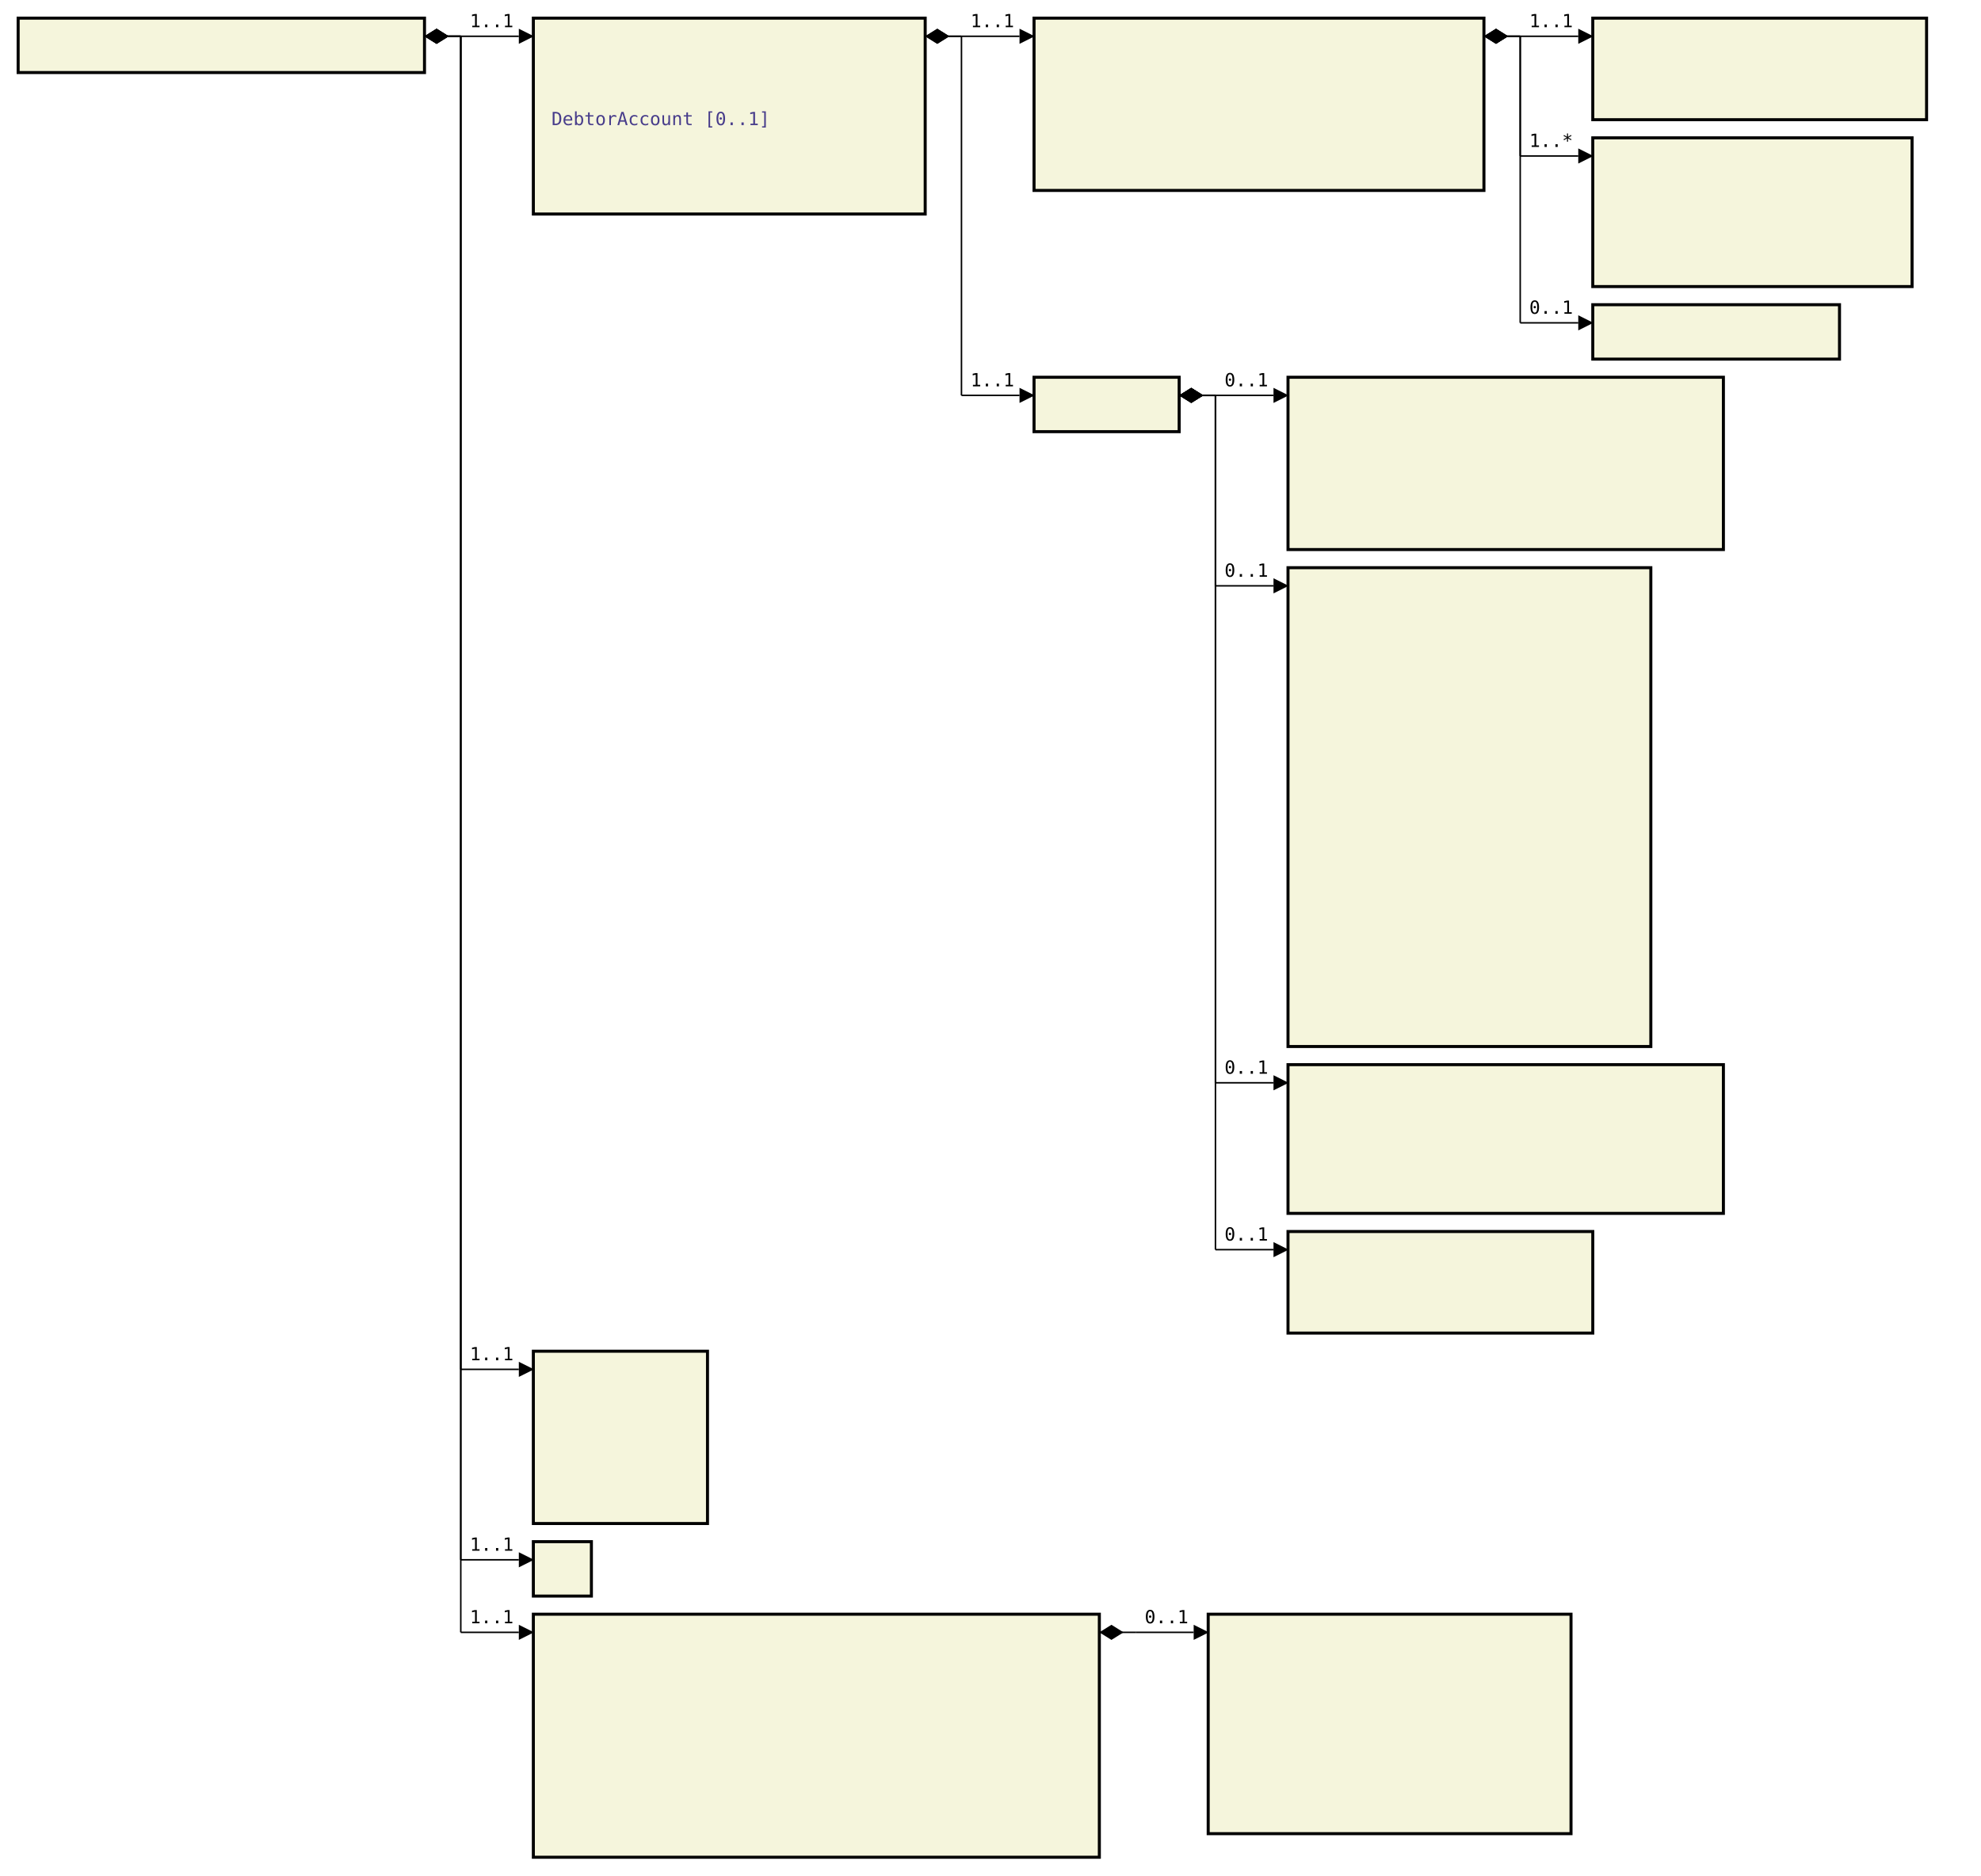
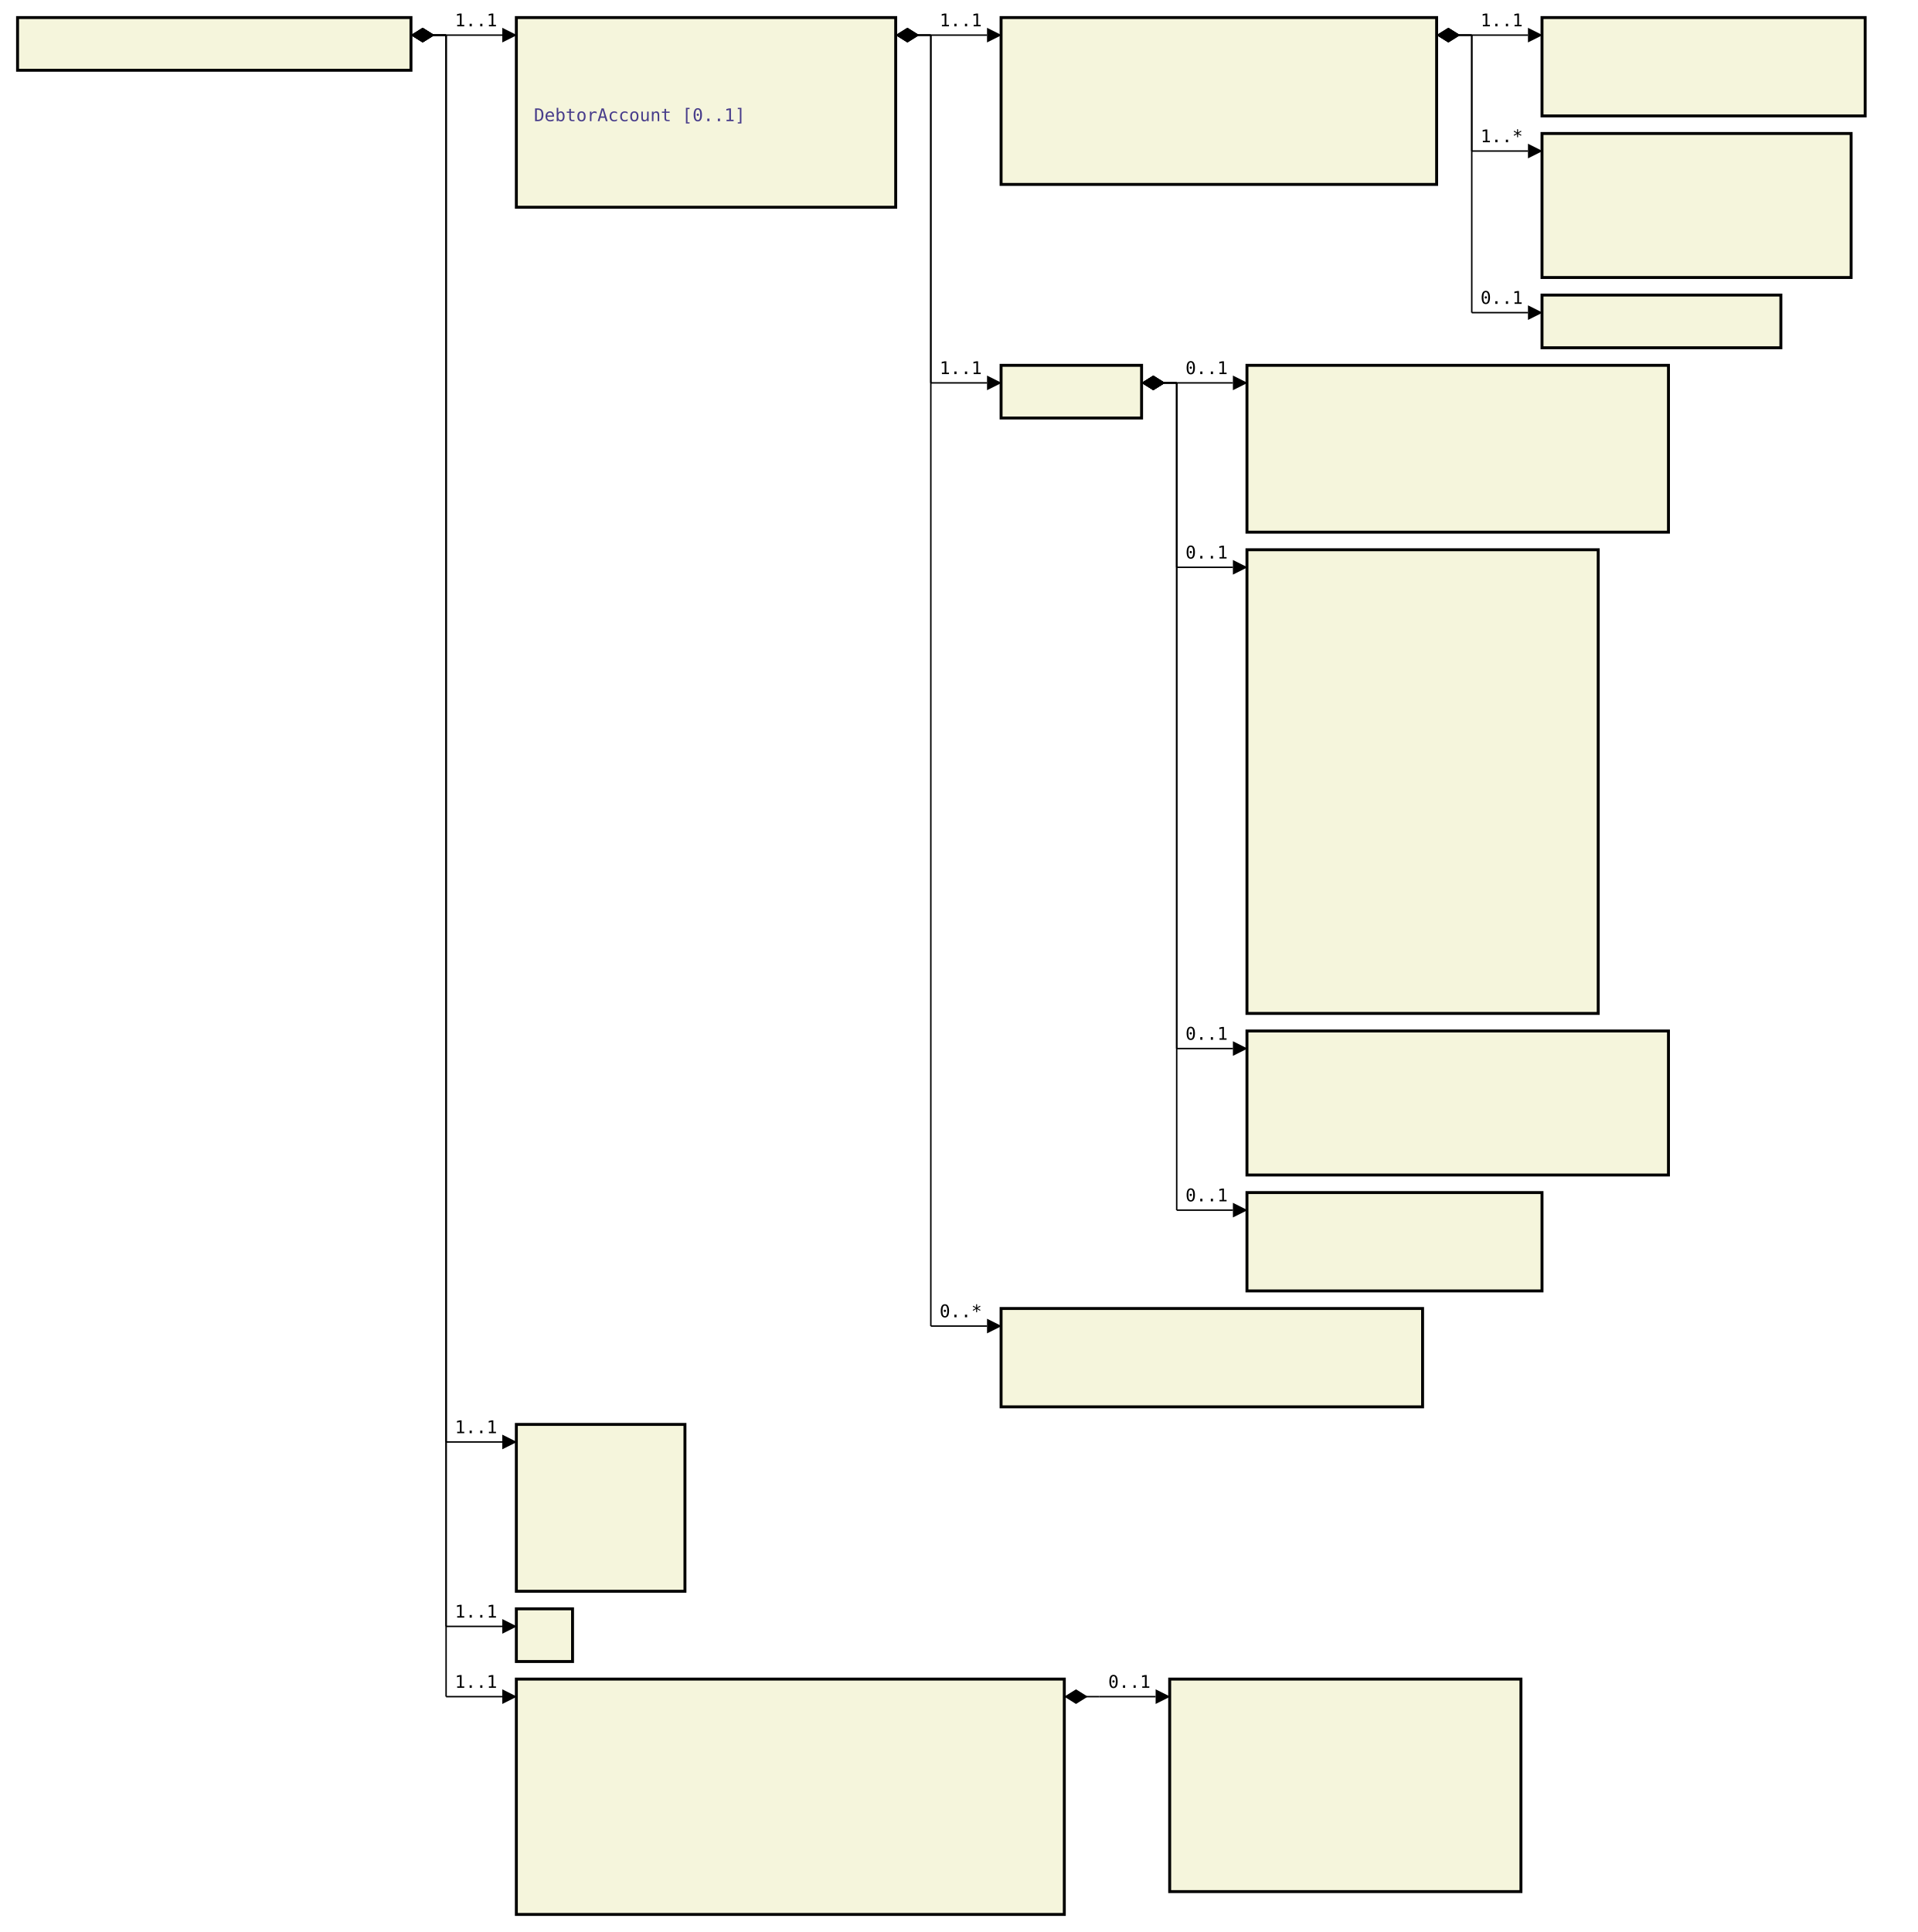
- <svg xmlns="http://www.w3.org/2000/svg" font-family="monospace" width="109.2em" height="103.4em" style="background-color:white">
+ <svg xmlns="http://www.w3.org/2000/svg" font-family="monospace" width="109.2em" height="110em" style="background-color:white">
  <defs>
    <marker id="Triangle" viewBox="0 0 10 10" refX="0" refY="5" markerUnits="strokeWidth" markerWidth="15" markerHeight="10" orient="auto">
      <path d="M 0 0 L 10 5 L 0 10 z" />
    </marker>
    <marker id="Diamond" viewBox="0 0 16 10" refX="0" refY="5" markerUnits="strokeWidth" markerWidth="20" markerHeight="10" orient="auto">
      <path d="M 0 5 L 8 10 L 16 5 L 8 0 z" />
    </marker>
  </defs>
  <rect x="1em" y="1em" width="22.4em" height="3em" fill="beige" stroke="black" stroke-width="2" />
  <text style="font-weight:bold" text-anchor="middle" x="12.2em" y="2.3em" fill="black">
</text>
  <rect x="29.4em" y="1em" width="21.6em" height="10.8em" fill="beige" stroke="black" stroke-width="2" />
  <text style="font-weight:bold" text-anchor="middle" x="40.2em" y="2.3em" fill="black">
</text>
  <text x="30.4em" y="4.3em" fill="darkslateblue">
</text>
  <text x="30.4em" y="5.6em" fill="darkslateblue">
</text>
  <text x="30.4em" y="6.9em" fill="darkslateblue">

DebtorAccount [0..1]
</text>
  <text x="30.4em" y="8.2em" fill="darkslateblue">
</text>
  <text x="30.4em" y="9.5em" fill="darkslateblue">
</text>
  <text x="30.4em" y="10.8em" fill="darkslateblue">
</text>
  <rect x="57em" y="1em" width="24.8em" height="9.5em" fill="beige" stroke="black" stroke-width="2" />
  <text style="font-weight:bold" text-anchor="middle" x="69.4em" y="2.3em" fill="black">
</text>
  <text x="58em" y="4.3em" fill="darkslateblue">
</text>
  <text x="58em" y="5.6em" fill="darkslateblue">
</text>
  <text x="58em" y="6.9em" fill="darkslateblue">
</text>
  <text x="58em" y="8.2em" fill="darkslateblue">
</text>
  <text x="58em" y="9.5em" fill="darkslateblue">
</text>
  <rect x="87.8em" y="1em" width="18.4em" height="5.6em" fill="beige" stroke="black" stroke-width="2" />
  <text style="font-weight:bold" text-anchor="middle" x="97em" y="2.3em" fill="black">
</text>
  <text x="88.8em" y="4.3em" fill="darkslateblue">
</text>
  <text x="88.8em" y="5.6em" fill="darkslateblue">
</text>
  <rect x="87.8em" y="7.6em" width="17.6em" height="8.2em" fill="beige" stroke="black" stroke-width="2" />
  <text style="font-weight:bold" text-anchor="middle" x="96.6em" y="8.9em" fill="black">
</text>
  <text x="88.8em" y="10.9em" fill="darkslateblue">
</text>
  <text x="88.8em" y="12.2em" fill="darkslateblue">
</text>
  <text x="88.8em" y="13.5em" fill="darkslateblue">
</text>
  <text x="88.8em" y="14.8em" fill="darkslateblue">
</text>
  <rect x="87.8em" y="16.8em" width="13.6em" height="3em" fill="beige" stroke="black" stroke-width="2" />
  <text style="font-weight:bold" text-anchor="middle" x="94.6em" y="18.1em" fill="black">
</text>
  <rect x="57em" y="20.8em" width="8em" height="3em" fill="beige" stroke="black" stroke-width="2" />
  <text style="font-weight:bold" text-anchor="middle" x="61em" y="22.1em" fill="black">
</text>
  <rect x="71em" y="20.8em" width="24em" height="9.5em" fill="beige" stroke="black" stroke-width="2" />
  <text style="font-weight:bold" text-anchor="middle" x="83em" y="22.1em" fill="black">
</text>
  <text x="72em" y="24.1em" fill="darkslateblue">
</text>
  <text x="72em" y="25.4em" fill="darkslateblue">
</text>
  <text x="72em" y="26.7em" fill="darkslateblue">
</text>
  <text x="72em" y="28em" fill="darkslateblue">
</text>
  <text x="72em" y="29.3em" fill="darkslateblue">
</text>
  <rect x="71em" y="31.3em" width="20em" height="26.4em" fill="beige" stroke="black" stroke-width="2" />
  <text style="font-weight:bold" text-anchor="middle" x="81em" y="32.6em" fill="black">
</text>
  <text x="72em" y="34.6em" fill="darkslateblue">
</text>
  <text x="72em" y="35.9em" fill="darkslateblue">
</text>
  <text x="72em" y="37.2em" fill="darkslateblue">
</text>
  <text x="72em" y="38.5em" fill="darkslateblue">
</text>
  <text x="72em" y="39.8em" fill="darkslateblue">
</text>
  <text x="72em" y="41.1em" fill="darkslateblue">
</text>
  <text x="72em" y="42.4em" fill="darkslateblue">
</text>
  <text x="72em" y="43.7em" fill="darkslateblue">
</text>
  <text x="72em" y="45em" fill="darkslateblue">
</text>
  <text x="72em" y="46.3em" fill="darkslateblue">
</text>
  <text x="72em" y="47.6em" fill="darkslateblue">
</text>
  <text x="72em" y="48.9em" fill="darkslateblue">
</text>
  <text x="72em" y="50.2em" fill="darkslateblue">
</text>
  <text x="72em" y="51.5em" fill="darkslateblue">
</text>
  <text x="72em" y="52.8em" fill="darkslateblue">
</text>
  <text x="72em" y="54.1em" fill="darkslateblue">
</text>
  <text x="72em" y="55.4em" fill="darkslateblue">
</text>
  <text x="72em" y="56.7em" fill="darkslateblue">
</text>
  <rect x="71em" y="58.7em" width="24em" height="8.2em" fill="beige" stroke="black" stroke-width="2" />
  <text style="font-weight:bold" text-anchor="middle" x="83em" y="60em" fill="black">
</text>
  <text x="72em" y="62em" fill="darkslateblue">
</text>
  <text x="72em" y="63.3em" fill="darkslateblue">
</text>
  <text x="72em" y="64.6em" fill="darkslateblue">
</text>
  <text x="72em" y="65.9em" fill="darkslateblue">
</text>
  <rect x="71em" y="67.9em" width="16.8em" height="5.6em" fill="beige" stroke="black" stroke-width="2" />
  <text style="font-weight:bold" text-anchor="middle" x="79.4em" y="69.2em" fill="black">
</text>
  <text x="72em" y="71.2em" fill="darkslateblue">
</text>
  <text x="72em" y="72.5em" fill="darkslateblue">
</text>
-   <rect x="29.4em" y="74.5em" width="9.6em" height="9.5em" fill="beige" stroke="black" stroke-width="2" />
-   <text style="font-weight:bold" text-anchor="middle" x="34.2em" y="75.8em" fill="black">
- </text>
-   <text x="30.4em" y="77.8em" fill="darkslateblue">
- </text>
-   <text x="30.4em" y="79.1em" fill="darkslateblue">
- </text>
-   <text x="30.4em" y="80.4em" fill="darkslateblue">
- </text>
-   <text x="30.4em" y="81.7em" fill="darkslateblue">
- </text>
-   <text x="30.4em" y="83em" fill="darkslateblue">
- </text>
-   <rect x="29.4em" y="85em" width="3.2em" height="3em" fill="beige" stroke="black" stroke-width="2" />
-   <text style="font-weight:bold" text-anchor="middle" x="31em" y="86.3em" fill="black">
- </text>
-   <rect x="29.4em" y="89em" width="31.2em" height="13.4em" fill="beige" stroke="black" stroke-width="2" />
-   <text style="font-weight:bold" text-anchor="middle" x="45em" y="90.3em" fill="black">
- </text>
-   <text x="30.4em" y="92.3em" fill="darkslateblue">
- </text>
-   <text x="30.4em" y="93.6em" fill="darkslateblue">
- </text>
-   <text x="30.4em" y="94.9em" fill="darkslateblue">
- </text>
-   <text x="30.4em" y="96.2em" fill="darkslateblue">
- </text>
-   <text x="30.4em" y="97.5em" fill="darkslateblue">
- </text>
-   <text x="30.4em" y="98.8em" fill="darkslateblue">
- </text>
-   <text x="30.4em" y="100.1em" fill="darkslateblue">
- </text>
-   <text x="30.4em" y="101.4em" fill="darkslateblue">
- </text>
-   <rect x="66.6em" y="89em" width="20em" height="12.1em" fill="beige" stroke="black" stroke-width="2" />
-   <text style="font-weight:bold" text-anchor="middle" x="76.6em" y="90.3em" fill="black">
- </text>
-   <text x="67.6em" y="92.3em" fill="darkslateblue">
- </text>
-   <text x="67.6em" y="93.6em" fill="darkslateblue">
- </text>
-   <text x="67.6em" y="94.9em" fill="darkslateblue">
- </text>
-   <text x="67.6em" y="96.2em" fill="darkslateblue">
- </text>
-   <text x="67.6em" y="97.5em" fill="darkslateblue">
- </text>
-   <text x="67.6em" y="98.8em" fill="darkslateblue">
- </text>
-   <text x="67.6em" y="100.1em" fill="darkslateblue">
+   <rect x="57em" y="74.5em" width="24em" height="5.6em" fill="beige" stroke="black" stroke-width="2" />
+   <text style="font-weight:bold" text-anchor="middle" x="69em" y="75.8em" fill="black">
+ </text>
+   <text x="58em" y="77.8em" fill="darkslateblue">
+ </text>
+   <text x="58em" y="79.1em" fill="darkslateblue">
+ </text>
+   <rect x="29.4em" y="81.1em" width="9.6em" height="9.5em" fill="beige" stroke="black" stroke-width="2" />
+   <text style="font-weight:bold" text-anchor="middle" x="34.2em" y="82.4em" fill="black">
+ </text>
+   <text x="30.4em" y="84.4em" fill="darkslateblue">
+ </text>
+   <text x="30.4em" y="85.7em" fill="darkslateblue">
+ </text>
+   <text x="30.4em" y="87em" fill="darkslateblue">
+ </text>
+   <text x="30.4em" y="88.3em" fill="darkslateblue">
+ </text>
+   <text x="30.4em" y="89.6em" fill="darkslateblue">
+ </text>
+   <rect x="29.4em" y="91.6em" width="3.2em" height="3em" fill="beige" stroke="black" stroke-width="2" />
+   <text style="font-weight:bold" text-anchor="middle" x="31em" y="92.9em" fill="black">
+ </text>
+   <rect x="29.4em" y="95.6em" width="31.2em" height="13.4em" fill="beige" stroke="black" stroke-width="2" />
+   <text style="font-weight:bold" text-anchor="middle" x="45em" y="96.9em" fill="black">
+ </text>
+   <text x="30.4em" y="98.9em" fill="darkslateblue">
+ </text>
+   <text x="30.4em" y="100.2em" fill="darkslateblue">
+ </text>
+   <text x="30.4em" y="101.5em" fill="darkslateblue">
+ </text>
+   <text x="30.4em" y="102.8em" fill="darkslateblue">
+ </text>
+   <text x="30.4em" y="104.1em" fill="darkslateblue">
+ </text>
+   <text x="30.4em" y="105.4em" fill="darkslateblue">
+ </text>
+   <text x="30.4em" y="106.7em" fill="darkslateblue">
+ </text>
+   <text x="30.4em" y="108em" fill="darkslateblue">
+ </text>
+   <rect x="66.6em" y="95.6em" width="20em" height="12.1em" fill="beige" stroke="black" stroke-width="2" />
+   <text style="font-weight:bold" text-anchor="middle" x="76.6em" y="96.9em" fill="black">
+ </text>
+   <text x="67.6em" y="98.9em" fill="darkslateblue">
+ </text>
+   <text x="67.6em" y="100.2em" fill="darkslateblue">
+ </text>
+   <text x="67.6em" y="101.5em" fill="darkslateblue">
+ </text>
+   <text x="67.6em" y="102.8em" fill="darkslateblue">
+ </text>
+   <text x="67.6em" y="104.1em" fill="darkslateblue">
+ </text>
+   <text x="67.6em" y="105.4em" fill="darkslateblue">
+ </text>
+   <text x="67.6em" y="106.7em" fill="darkslateblue">
</text>
  <line x1="23.4em" y1="2em" x2="25.4em" y2="2em" stroke="black" marker-start="url(#Diamond)" />
  <line x1="25.4em" y1="2em" x2="25.4em" y2="2em" stroke="black" />
  <line x1="25.4em" y1="2em" x2="28.6em" y2="2em" stroke="black" marker-end="url(#Triangle)" />
  <text x="25.9em" y="1.5em">1..1</text>
  <line x1="51em" y1="2em" x2="53em" y2="2em" stroke="black" marker-start="url(#Diamond)" />
  <line x1="53em" y1="2em" x2="53em" y2="2em" stroke="black" />
  <line x1="53em" y1="2em" x2="56.2em" y2="2em" stroke="black" marker-end="url(#Triangle)" />
  <text x="53.5em" y="1.5em">1..1</text>
  <line x1="81.8em" y1="2em" x2="83.8em" y2="2em" stroke="black" marker-start="url(#Diamond)" />
  <line x1="83.8em" y1="2em" x2="83.8em" y2="2em" stroke="black" />
  <line x1="83.8em" y1="2em" x2="87em" y2="2em" stroke="black" marker-end="url(#Triangle)" />
  <text x="84.3em" y="1.5em">1..1</text>
  <line x1="81.8em" y1="2em" x2="83.8em" y2="2em" stroke="black" marker-start="url(#Diamond)" />
  <line x1="83.8em" y1="2em" x2="83.8em" y2="8.6em" stroke="black" />
  <line x1="83.8em" y1="8.6em" x2="87em" y2="8.6em" stroke="black" marker-end="url(#Triangle)" />
  <text x="84.3em" y="8.1em">1..*</text>
  <line x1="81.8em" y1="2em" x2="83.8em" y2="2em" stroke="black" marker-start="url(#Diamond)" />
  <line x1="83.8em" y1="2em" x2="83.8em" y2="17.8em" stroke="black" />
  <line x1="83.8em" y1="17.8em" x2="87em" y2="17.8em" stroke="black" marker-end="url(#Triangle)" />
  <text x="84.3em" y="17.3em">0..1</text>
  <line x1="51em" y1="2em" x2="53em" y2="2em" stroke="black" marker-start="url(#Diamond)" />
  <line x1="53em" y1="2em" x2="53em" y2="21.8em" stroke="black" />
  <line x1="53em" y1="21.8em" x2="56.2em" y2="21.8em" stroke="black" marker-end="url(#Triangle)" />
  <text x="53.5em" y="21.3em">1..1</text>
  <line x1="65em" y1="21.8em" x2="67em" y2="21.8em" stroke="black" marker-start="url(#Diamond)" />
  <line x1="67em" y1="21.8em" x2="67em" y2="21.8em" stroke="black" />
  <line x1="67em" y1="21.8em" x2="70.2em" y2="21.8em" stroke="black" marker-end="url(#Triangle)" />
  <text x="67.5em" y="21.3em">0..1</text>
  <line x1="65em" y1="21.8em" x2="67em" y2="21.8em" stroke="black" marker-start="url(#Diamond)" />
  <line x1="67em" y1="21.8em" x2="67em" y2="32.3em" stroke="black" />
  <line x1="67em" y1="32.3em" x2="70.2em" y2="32.3em" stroke="black" marker-end="url(#Triangle)" />
  <text x="67.5em" y="31.8em">0..1</text>
  <line x1="65em" y1="21.8em" x2="67em" y2="21.8em" stroke="black" marker-start="url(#Diamond)" />
  <line x1="67em" y1="21.8em" x2="67em" y2="59.7em" stroke="black" />
  <line x1="67em" y1="59.7em" x2="70.2em" y2="59.7em" stroke="black" marker-end="url(#Triangle)" />
  <text x="67.5em" y="59.2em">0..1</text>
  <line x1="65em" y1="21.8em" x2="67em" y2="21.8em" stroke="black" marker-start="url(#Diamond)" />
  <line x1="67em" y1="21.8em" x2="67em" y2="68.9em" stroke="black" />
  <line x1="67em" y1="68.9em" x2="70.2em" y2="68.9em" stroke="black" marker-end="url(#Triangle)" />
  <text x="67.5em" y="68.4em">0..1</text>
-   <line x1="23.4em" y1="2em" x2="25.4em" y2="2em" stroke="black" marker-start="url(#Diamond)" />
-   <line x1="25.4em" y1="2em" x2="25.4em" y2="75.5em" stroke="black" />
-   <line x1="25.4em" y1="75.5em" x2="28.6em" y2="75.5em" stroke="black" marker-end="url(#Triangle)" />
-   <text x="25.9em" y="75em">1..1</text>
-   <line x1="23.4em" y1="2em" x2="25.4em" y2="2em" stroke="black" marker-start="url(#Diamond)" />
-   <line x1="25.4em" y1="2em" x2="25.4em" y2="86em" stroke="black" />
-   <line x1="25.4em" y1="86em" x2="28.6em" y2="86em" stroke="black" marker-end="url(#Triangle)" />
-   <text x="25.9em" y="85.5em">1..1</text>
-   <line x1="23.4em" y1="2em" x2="25.4em" y2="2em" stroke="black" marker-start="url(#Diamond)" />
-   <line x1="25.4em" y1="2em" x2="25.4em" y2="90em" stroke="black" />
-   <line x1="25.4em" y1="90em" x2="28.6em" y2="90em" stroke="black" marker-end="url(#Triangle)" />
-   <text x="25.9em" y="89.5em">1..1</text>
-   <line x1="60.6em" y1="90em" x2="62.6em" y2="90em" stroke="black" marker-start="url(#Diamond)" />
-   <line x1="62.6em" y1="90em" x2="62.6em" y2="90em" stroke="black" />
-   <line x1="62.6em" y1="90em" x2="65.8em" y2="90em" stroke="black" marker-end="url(#Triangle)" />
-   <text x="63.1em" y="89.5em">0..1</text>
+   <line x1="51em" y1="2em" x2="53em" y2="2em" stroke="black" marker-start="url(#Diamond)" />
+   <line x1="53em" y1="2em" x2="53em" y2="75.5em" stroke="black" />
+   <line x1="53em" y1="75.5em" x2="56.2em" y2="75.5em" stroke="black" marker-end="url(#Triangle)" />
+   <text x="53.5em" y="75em">0..*</text>
+   <line x1="23.4em" y1="2em" x2="25.4em" y2="2em" stroke="black" marker-start="url(#Diamond)" />
+   <line x1="25.4em" y1="2em" x2="25.4em" y2="82.1em" stroke="black" />
+   <line x1="25.4em" y1="82.1em" x2="28.6em" y2="82.1em" stroke="black" marker-end="url(#Triangle)" />
+   <text x="25.9em" y="81.6em">1..1</text>
+   <line x1="23.4em" y1="2em" x2="25.4em" y2="2em" stroke="black" marker-start="url(#Diamond)" />
+   <line x1="25.4em" y1="2em" x2="25.4em" y2="92.6em" stroke="black" />
+   <line x1="25.4em" y1="92.6em" x2="28.6em" y2="92.6em" stroke="black" marker-end="url(#Triangle)" />
+   <text x="25.9em" y="92.1em">1..1</text>
+   <line x1="23.4em" y1="2em" x2="25.4em" y2="2em" stroke="black" marker-start="url(#Diamond)" />
+   <line x1="25.4em" y1="2em" x2="25.4em" y2="96.6em" stroke="black" />
+   <line x1="25.4em" y1="96.6em" x2="28.6em" y2="96.6em" stroke="black" marker-end="url(#Triangle)" />
+   <text x="25.9em" y="96.1em">1..1</text>
+   <line x1="60.6em" y1="96.6em" x2="62.6em" y2="96.6em" stroke="black" marker-start="url(#Diamond)" />
+   <line x1="62.6em" y1="96.6em" x2="62.6em" y2="96.6em" stroke="black" />
+   <line x1="62.6em" y1="96.6em" x2="65.8em" y2="96.6em" stroke="black" marker-end="url(#Triangle)" />
+   <text x="63.1em" y="96.1em">0..1</text>
</svg>
